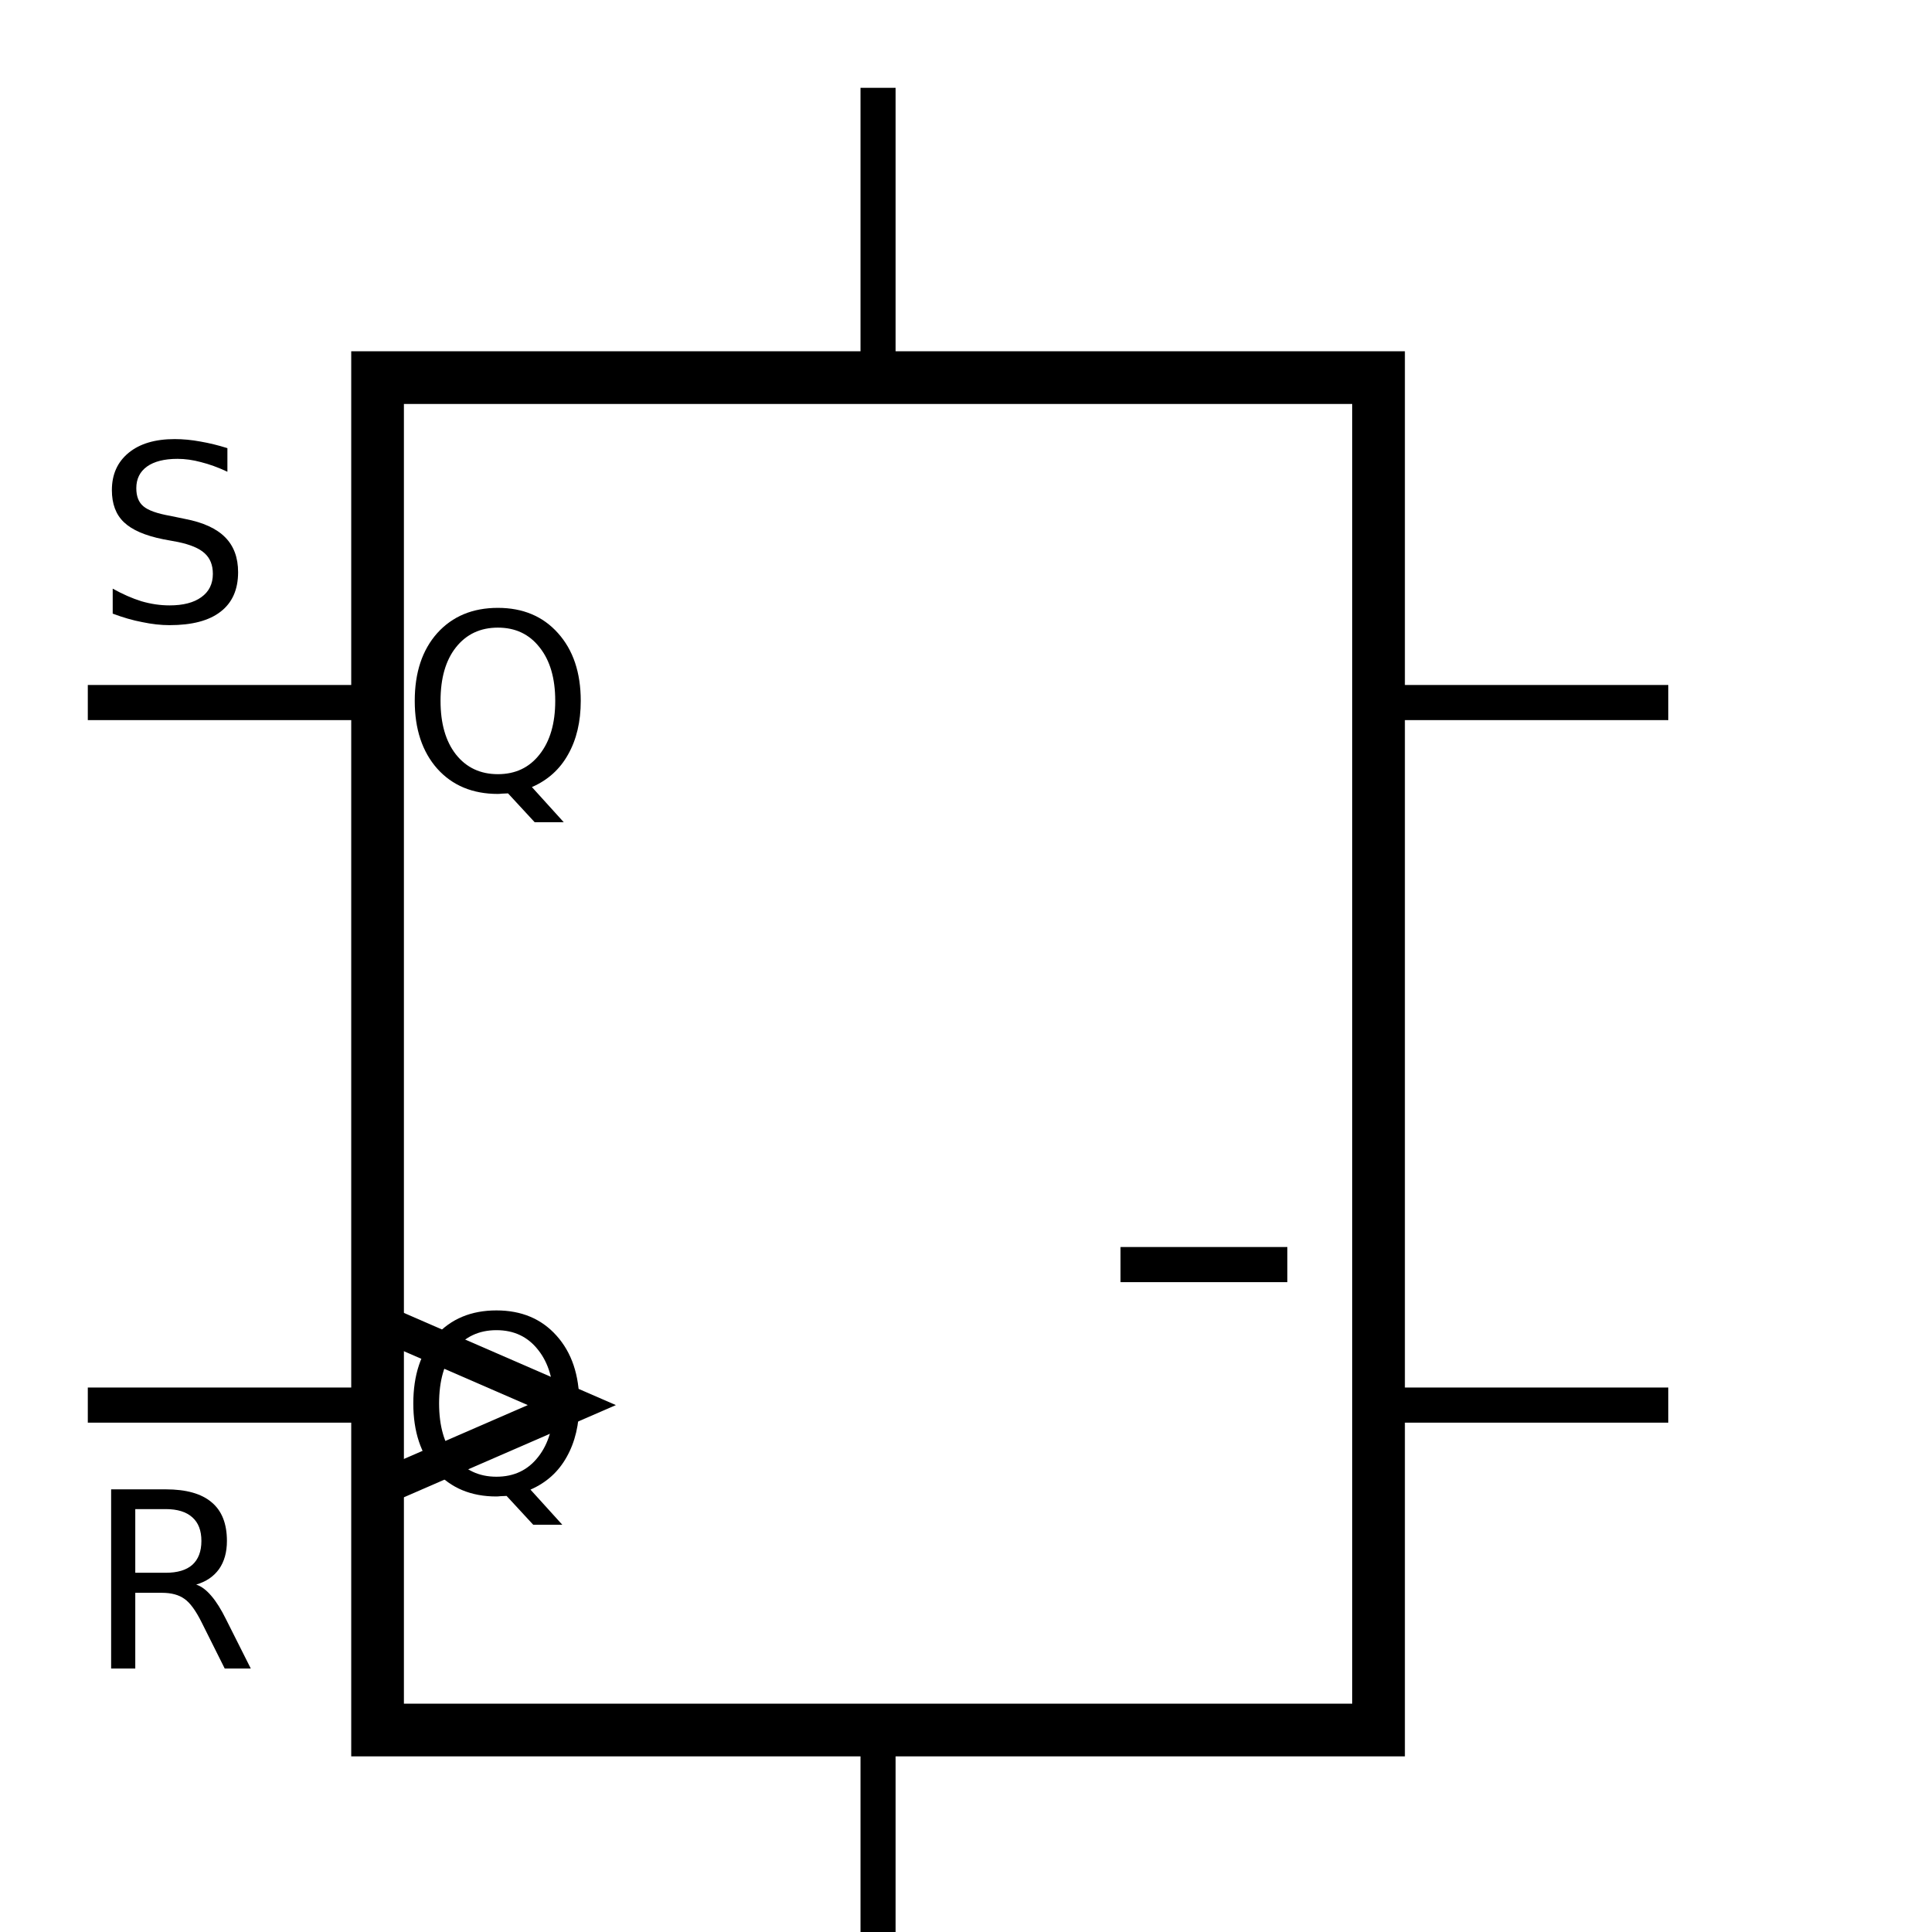
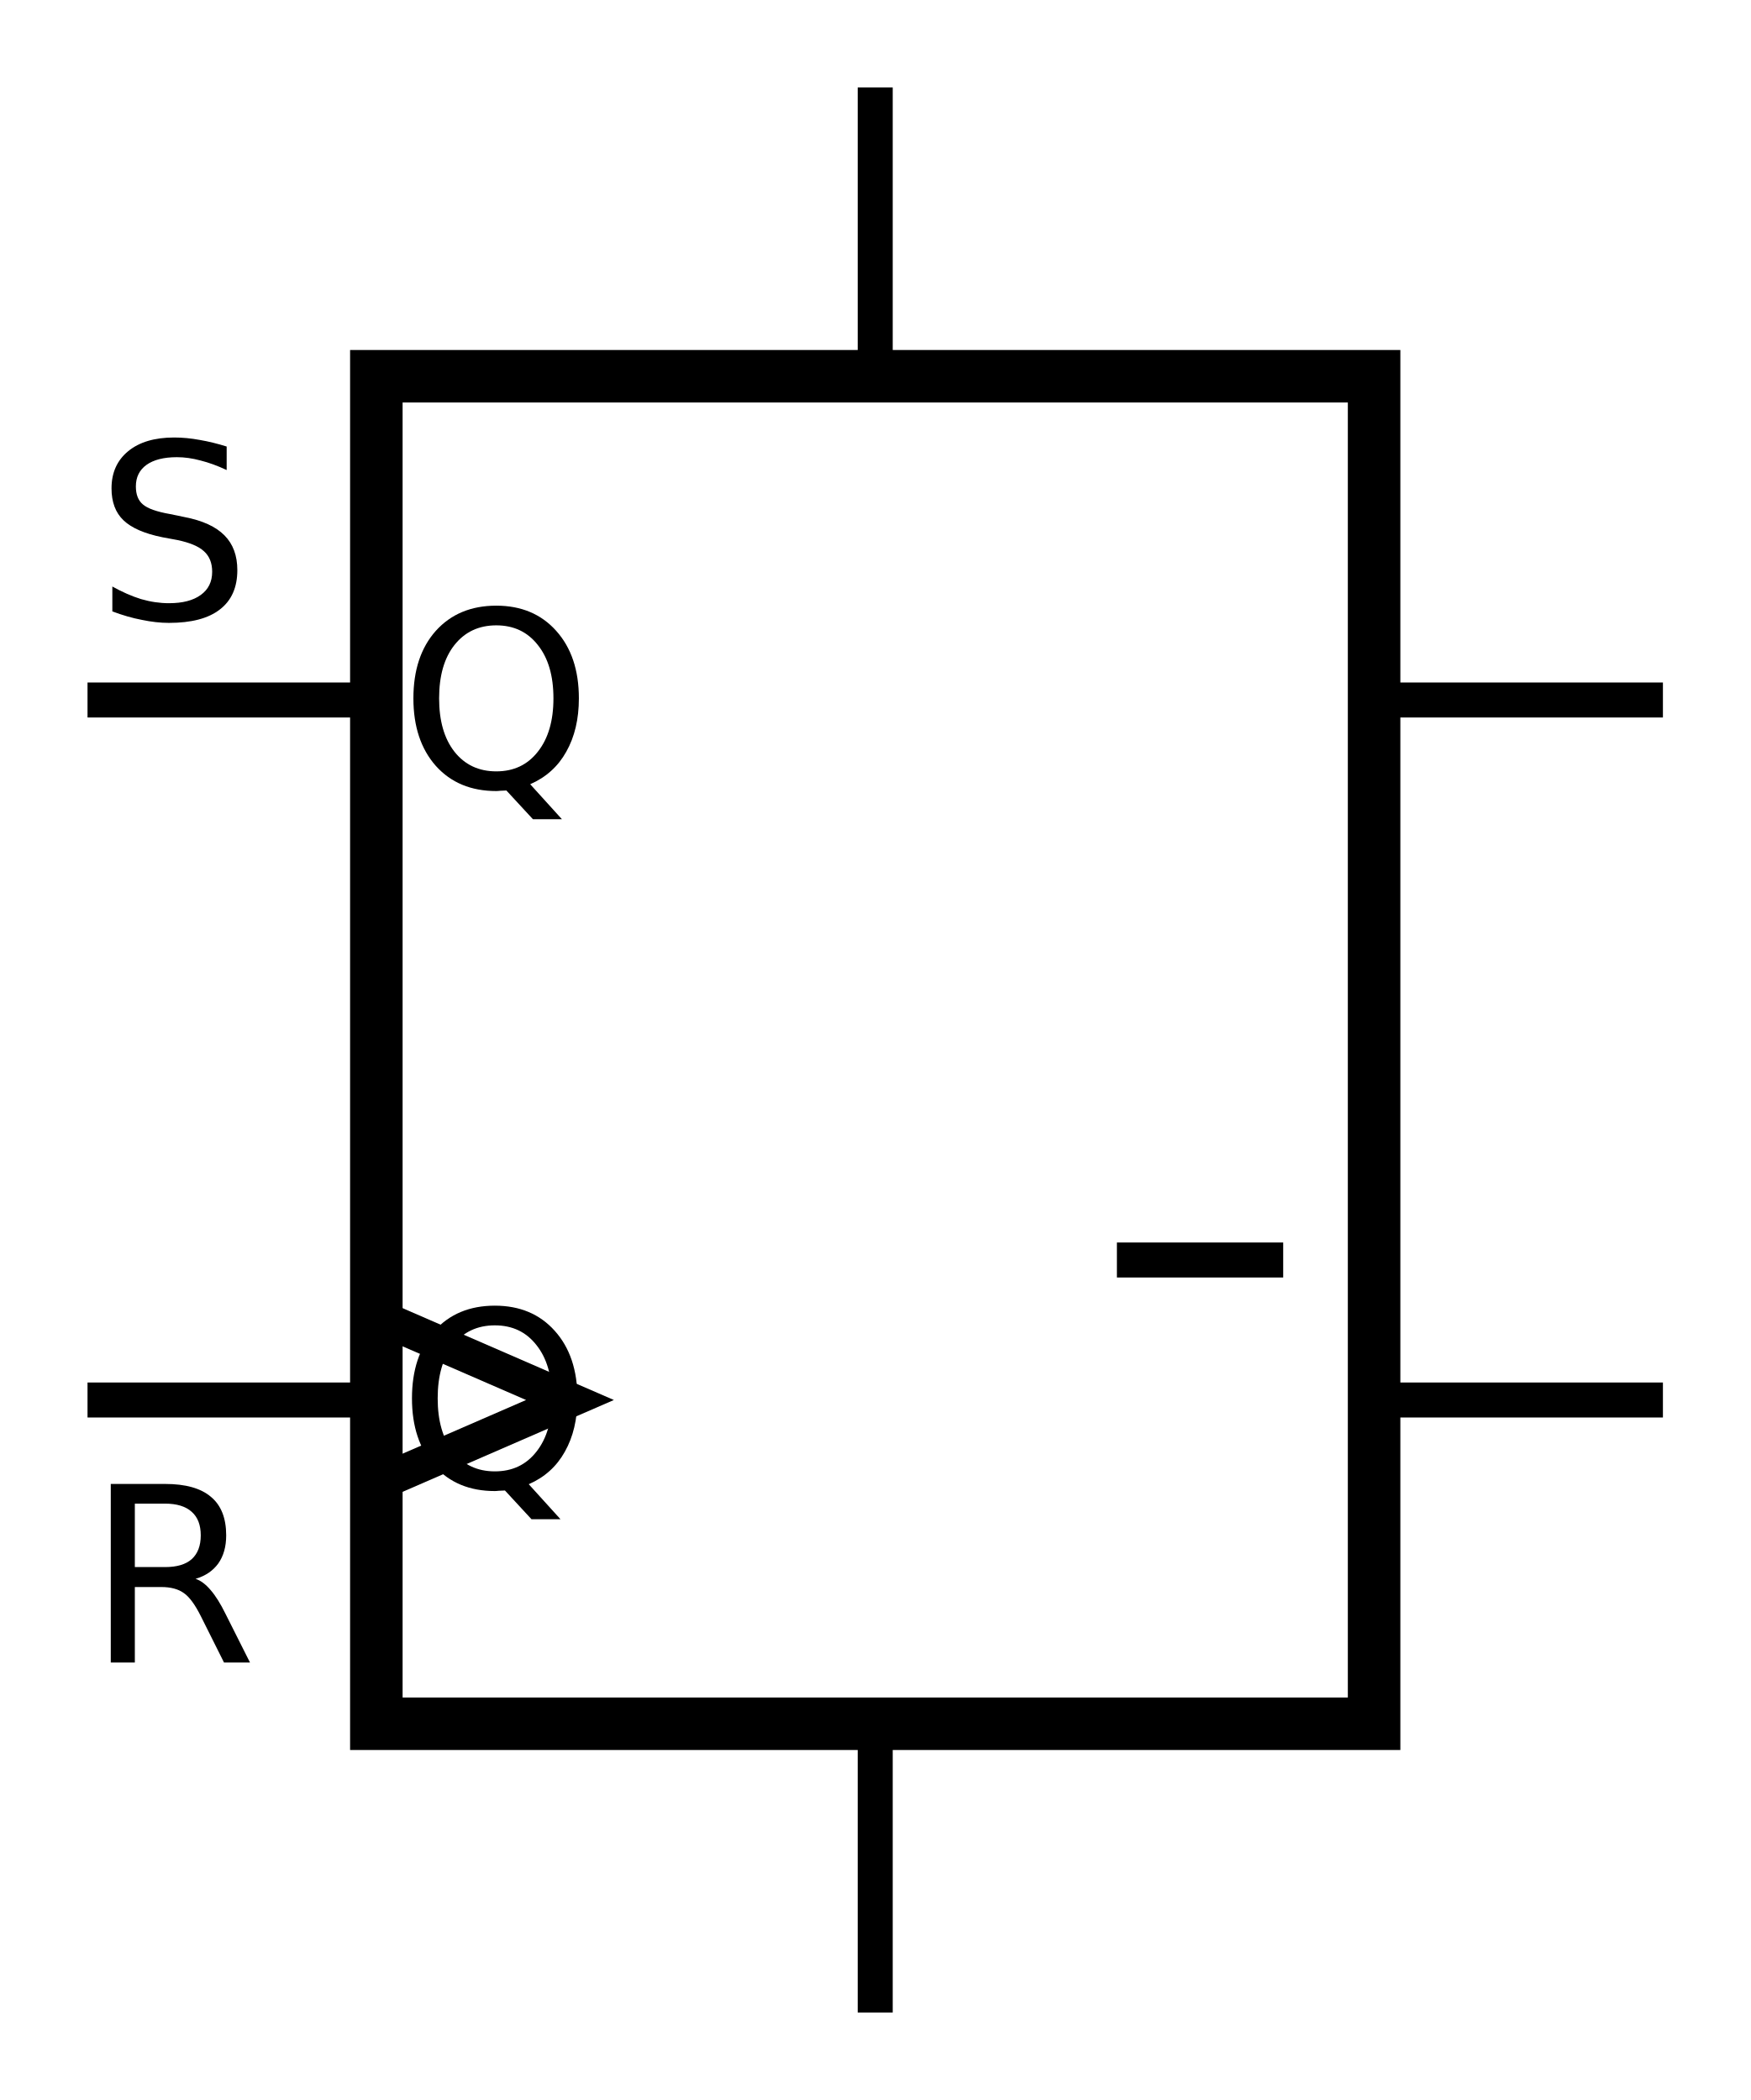
- <svg xmlns="http://www.w3.org/2000/svg" xmlns:xlink="http://www.w3.org/1999/xlink" width="100%" height="100%" version="1.1">
+ <svg xmlns="http://www.w3.org/2000/svg" xmlns:xlink="http://www.w3.org/1999/xlink" width="100" height="120" version="1.1">
  <defs>
    <g id="d_rs">
      <g id="rectlines" transform="translate(0,10)">
        <rect y="11.5" x="21.5" height="77" width="57" id="rect1311" style="opacity: 1; fill: none; fill-opacity: 0.037; stroke: rgb(0, 0, 0); stroke-width: 3; stroke-linecap: square; stroke-miterlimit: 4; stroke-dasharray: none; stroke-dashoffset: 0pt; stroke-opacity: 1;" />
        <path id="D" d="M 21,30 L 5,30" style="fill: none; fill-opacity: 0.75; fill-rule: evenodd; stroke: rgb(0, 0, 0); stroke-width: 2; stroke-linecap: butt; stroke-linejoin: miter; stroke-miterlimit: 4; stroke-dasharray: none; stroke-opacity: 1;" />
        <path id="CLK" d="M 21,70 L 5,70" style="fill: none; fill-opacity: 0.75; fill-rule: evenodd; stroke: rgb(0, 0, 0); stroke-width: 2; stroke-linecap: butt; stroke-linejoin: miter; stroke-miterlimit: 4; stroke-dasharray: none; stroke-opacity: 1;" />
        <path id="Qneg" d="M 79,70 L 95,70" style="fill: none; fill-opacity: 0.75; fill-rule: evenodd; stroke: rgb(0, 0, 0); stroke-width: 2; stroke-linecap: butt; stroke-linejoin: miter; stroke-miterlimit: 4; stroke-dasharray: none; stroke-opacity: 1;" />
        <path id="Q" d="M 79,30 L 95,30" style="fill: none; fill-opacity: 0.75; fill-rule: evenodd; stroke: rgb(0, 0, 0); stroke-width: 2; stroke-linecap: butt; stroke-linejoin: miter; stroke-miterlimit: 4; stroke-dasharray: none; stroke-opacity: 1;" />
        <path id="S" d="M 50,11 L 50,-5" style="fill: none; fill-opacity: 0.75; fill-rule: evenodd; stroke: rgb(0, 0, 0); stroke-width: 2; stroke-linecap: butt; stroke-linejoin: miter; stroke-miterlimit: 4; stroke-dasharray: none; stroke-opacity: 1;" />
        <path id="R" d="M 50,105 L 50,89" style="fill: none; fill-opacity: 0.75; fill-rule: evenodd; stroke: rgb(0, 0, 0); stroke-width: 2; stroke-linecap: butt; stroke-linejoin: miter; stroke-miterlimit: 4; stroke-dasharray: none; stroke-opacity: 1;" />
      </g>
      <g id="text">
        <path style="fill: none; fill-opacity: 0.75; fill-rule: evenodd; stroke: rgb(0, 0, 0); stroke-width: 2; stroke-linecap: butt; stroke-linejoin: miter; stroke-opacity: 1;" d="M 63.807,72 L 73.307,72" id="path3081" />
        <text xml:space="preserve" style="font-size: 14px; font-style: normal; font-variant: normal; font-weight: normal; font-stretch: normal; line-height: 100%; text-anchor: end; fill: rgb(0, 0, 0); fill-opacity: 1; stroke: none; stroke-width: 1px; stroke-linecap: butt; stroke-linejoin: miter; stroke-opacity: 1; font-family: DejaVu Sans;" x="35.891" y="44.773" id="text3850">
          <tspan id="tspan3852" x="35.891" y="44.773">D</tspan>
        </text>
        <text xml:space="preserve" style="font-size: 14px; font-style: normal; font-variant: normal; font-weight: normal; font-stretch: normal; line-height: 100%; text-anchor: end; fill: rgb(0, 0, 0); fill-opacity: 1; stroke: none; stroke-width: 1px; stroke-linecap: butt; stroke-linejoin: miter; stroke-opacity: 1; font-family: DejaVu Sans;" x="73.908" y="45" id="text3858">
          <tspan id="tspan3860" x="73.908" y="45">Q</tspan>
        </text>
        <text xml:space="preserve" style="font-size: 14px; font-style: normal; font-variant: normal; font-weight: normal; font-stretch: normal; line-height: 100%; text-anchor: end; fill: rgb(0, 0, 0); fill-opacity: 1; stroke: none; stroke-width: 1px; stroke-linecap: butt; stroke-linejoin: miter; stroke-opacity: 1; font-family: DejaVu Sans;" x="73.826" y="85" id="text3863">
          <tspan id="tspan3865" x="73.826" y="85">Q</tspan>
        </text>
        <path style="opacity: 1; fill: none; fill-opacity: 1; stroke: rgb(0, 0, 0); stroke-width: 2; stroke-linecap: butt; stroke-linejoin: miter; stroke-miterlimit: 4; stroke-dasharray: none; stroke-opacity: 1;" d="M 21.062,75 L 32.562,80 L 21.062,85" id="path3888" />
        <text xml:space="preserve" style="font-size: 14px; font-style: normal; font-variant: normal; font-weight: normal; font-stretch: normal; line-height: 100%; text-anchor: end; fill: rgb(0, 0, 0); fill-opacity: 1; stroke: none; stroke-width: 1px; stroke-linecap: butt; stroke-linejoin: miter; stroke-opacity: 1; font-family: DejaVu Sans;" x="54.387" y="35.391" id="text4631">
          <tspan id="tspan4633" x="54.387" y="35.391">S</tspan>
        </text>
        <text xml:space="preserve" style="font-size: 14px; font-style: normal; font-variant: normal; font-weight: normal; font-stretch: normal; line-height: 100%; text-anchor: end; fill: rgb(0, 0, 0); fill-opacity: 1; stroke: none; stroke-width: 1px; stroke-linecap: butt; stroke-linejoin: miter; stroke-opacity: 1; font-family: DejaVu Sans;" x="54.734" y="95" id="text4635">
          <tspan id="tspan4637" x="54.734" y="95">R</tspan>
        </text>
      </g>
    </g>
  </defs>
  <use xlink:href="#d_rs" x="0" y="0" />
</svg>
